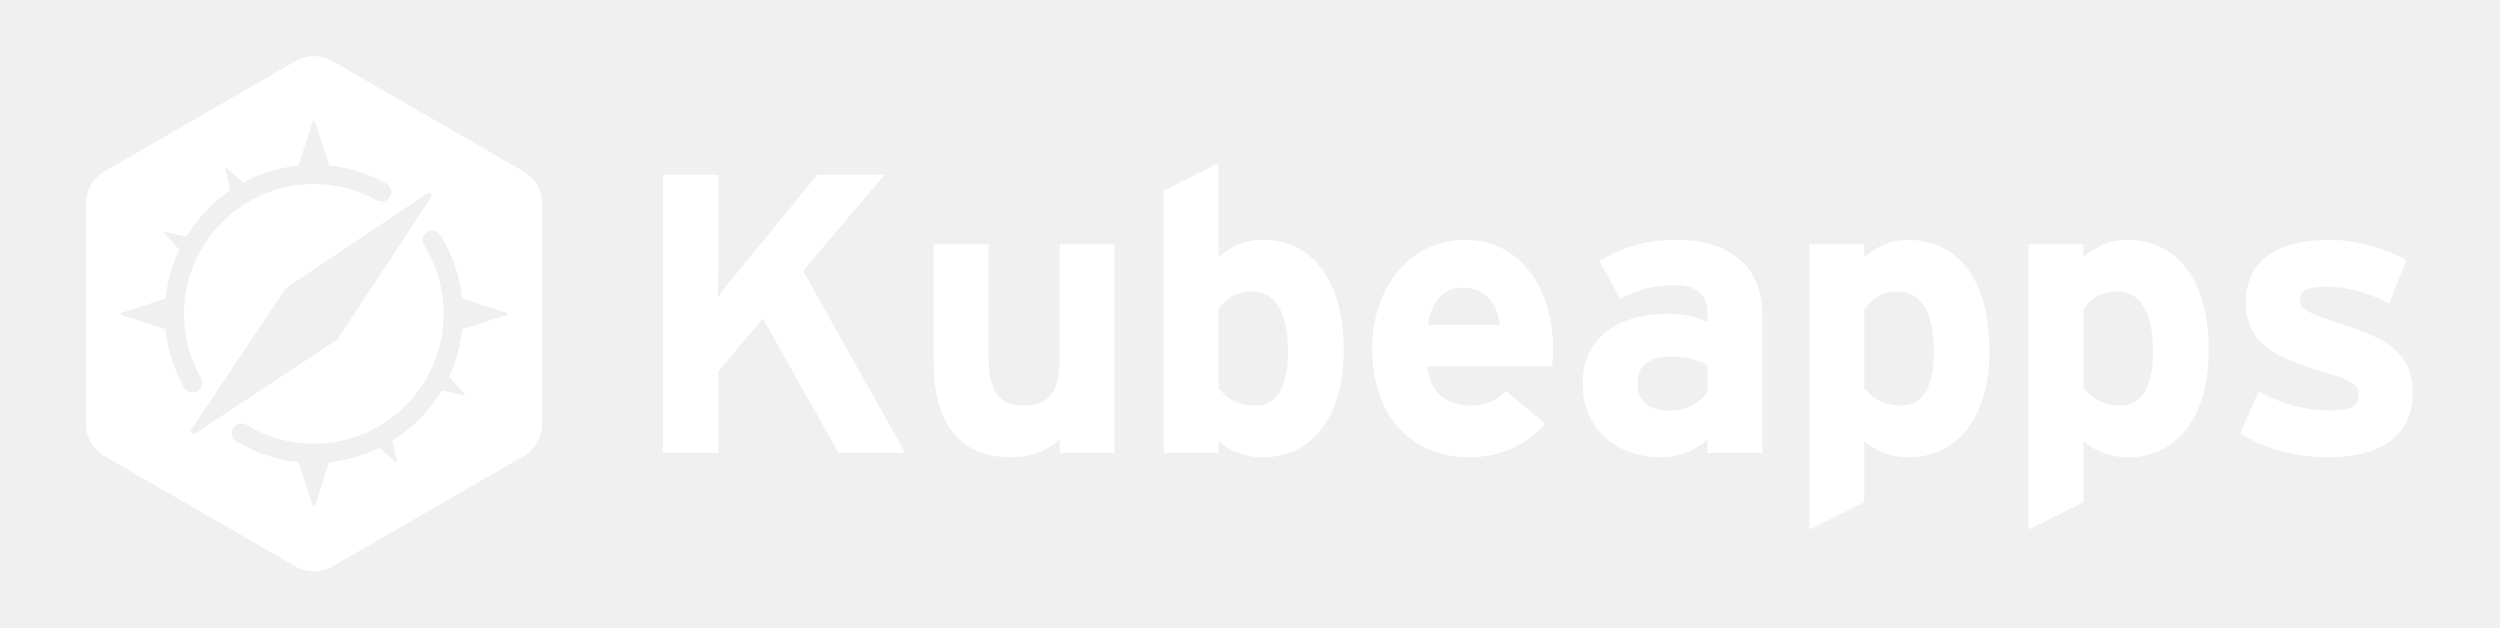
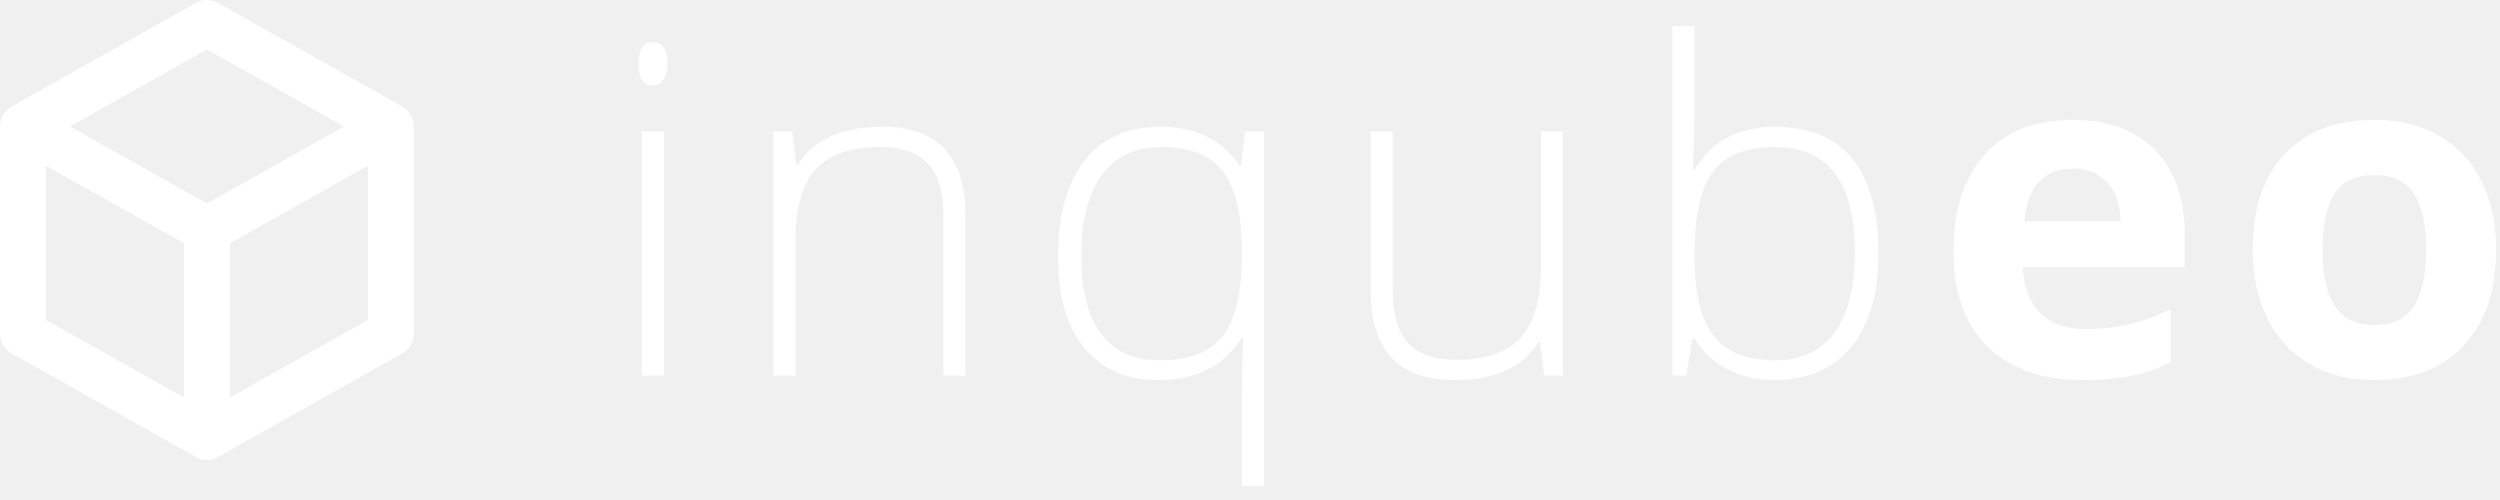
- <svg xmlns="http://www.w3.org/2000/svg" width="2390" height="600" viewBox="0 0 2390 600">
-   <g fill="#FFF" fill-rule="evenodd">
-     <path d="M178.216 226.107l-20.927-4.44a.503.503 0 0 0-.479.83l14.599 16.224a142.872 142.872 0 0 0-13.123 46.623l-42.33 13.77c-.927.303-.927 1.615 0 1.916l42.308 13.763c2.024 19.836 8.13 38.786 17.901 55.867 3.007 5.255 10.212 6.176 14.493 1.895l.032-.03c2.96-2.96 3.518-7.523 1.446-11.16-10.264-17.994-16.16-38.789-16.223-60.931-.196-68.29 55.435-124.268 123.724-124.484 21.972-.07 42.639 5.604 60.584 15.597 3.635 2.024 8.16 1.445 11.103-1.497l.001-.002c4.35-4.349 3.299-11.632-2.076-14.626-16.722-9.32-35.19-15.154-54.496-17.123l-13.758-42.295c-.303-.928-1.615-.928-1.916 0l-13.759 42.294c-18.673 1.903-36.563 7.42-52.847 16.211l-16.353-14.716a.504.504 0 0 0-.83.48l4.642 21.873a144.308 144.308 0 0 0-22.408 18.917 141.889 141.889 0 0 0-19.308 25.044zm107.16 215.745l13.702 42.117c.303.928 1.615.928 1.916 0l13.7-42.117c16.924-1.718 33.205-6.404 48.23-13.804l15.837 14.25a.505.505 0 0 0 .83-.478l-4.373-20.608a143.649 143.649 0 0 0 25.595-20.363c8.39-8.39 15.605-17.642 21.562-27.556l21.646 4.593a.503.503 0 0 0 .479-.83l-15.166-16.855c6.612-14.197 10.836-29.46 12.463-45.286l42.682-13.884c.928-.303.928-1.615 0-1.916l-42.682-13.885c-2.223-21.624-9.293-42.194-20.68-60.433-3.147-5.038-10.172-5.829-14.372-1.629a9.228 9.228 0 0 0-1.315 11.404c12.083 19.37 18.979 42.293 18.723 66.812C423.457 368.39 369.07 423.1 302.07 424.18c-24.345.392-47.137-6.27-66.472-18.065a9.223 9.223 0 0 0-11.323 1.364c-4.22 4.22-3.404 11.296 1.692 14.406 17.99 10.987 38.194 17.811 59.41 19.967zm-2.713 99.751L99.75 435.998a35.108 35.108 0 0 1-17.555-30.405v-211.21a35.108 35.108 0 0 1 17.555-30.408L282.663 58.37a35.114 35.114 0 0 1 35.11 0l182.914 105.605a35.111 35.111 0 0 1 17.555 30.407v211.21a35.11 35.11 0 0 1-17.555 30.406L317.772 541.603a35.108 35.108 0 0 1-35.109 0zm39.817-217.027L412.257 188.6c1.632-2.473-1.314-5.397-3.776-3.748l-135.15 90.608-90.518 135.215c-1.648 2.462 1.28 5.406 3.751 3.772l135.916-89.87z" fill-rule="nonzero" />
-     <path d="M865.417 433l-97.66-174.04 77.9-91.96h-64.22l-74.48 90.82c-7.22 8.74-17.1 20.9-20.9 26.98.38-8.36.76-32.3.76-42.18V167h-53.2v266h53.2v-78.28l42.56-50.16 72.2 128.44h63.84zm200.083 0V233.5h-52.44v109.06c0 34.58-12.54 45.22-34.2 45.22-21.66 0-33.82-10.64-33.82-46.36V233.5H892.6v112.48c0 56.24 22.8 91.2 73.72 91.2 20.9 0 37.62-7.98 46.74-17.48V433h52.44zm219.083-97.28c0 59.66-28.12 101.46-77.52 101.46-17.48 0-32.68-6.84-42.18-15.58V433h-52.44V182.2l52.44-26.22v90.06c9.88-8.74 23.18-16.72 42.18-16.72 42.56 0 77.52 31.92 77.52 106.4zm-53.2 1.14c0-41.04-13.68-58.14-34.2-58.14-16.34 0-24.7 6.84-32.3 16.72v75.24c7.98 11.02 20.14 17.1 35.34 17.1 20.14 0 31.16-17.48 31.16-50.92zm253.284-3.42c0 7.6-.38 12.92-.76 16.72h-119.32c1.9 27.36 22.04 37.62 41.04 37.62 14.44 0 26.6-5.32 34.2-14.06l37.24 31.16c-15.96 20.52-44.84 32.3-71.44 32.3-57.38 0-93.86-40.66-93.86-103.74 0-61.18 38.38-104.12 88.92-104.12 53.2 0 83.98 47.12 83.98 104.12zm-50.92-22.8c-1.52-17.86-12.16-35.72-35.72-35.72-19 0-30.78 15.58-32.68 35.72h68.4zM1684.75 433h-52.44v-13.3c-9.5 9.88-26.22 17.48-44.84 17.48-37.24 0-74.48-22.8-74.48-71.06 0-44.08 35.72-66.12 80.94-66.12 18.24 0 30.02 3.8 38.38 7.98v-9.88c0-14.06-9.5-25.46-28.5-25.46-23.94 0-36.48 3.42-54.72 13.3l-20.14-36.48c23.18-13.3 42.56-20.14 74.86-20.14 48.26 0 80.94 25.08 80.94 69.92V433zm-52.44-58.52V349.4c-9.12-5.7-17.86-8.36-36.48-8.36-19.76 0-30.4 9.12-30.4 25.08 0 14.06 7.98 26.6 30.4 26.6 17.1 0 30.78-8.74 36.48-18.24zm269.623-38.76c0 59.66-28.12 101.46-77.52 101.46-17.48 0-32.68-6.84-42.18-15.58v58.52l-52.44 26.22V233.5h52.44v12.54c9.88-8.74 23.18-16.72 42.18-16.72 42.56 0 77.52 31.92 77.52 106.4zm-53.2 1.14c0-41.04-13.68-58.14-34.2-58.14-16.34 0-24.7 6.84-32.3 16.72v75.24c7.98 11.02 20.14 17.1 35.34 17.1 20.14 0 31.16-17.48 31.16-50.92zm262.784-1.14c0 59.66-28.12 101.46-77.52 101.46-17.48 0-32.68-6.84-42.18-15.58v58.52l-52.44 26.22V233.5h52.44v12.54c9.88-8.74 23.18-16.72 42.18-16.72 42.56 0 77.52 31.92 77.52 106.4zm-53.2 1.14c0-41.04-13.68-58.14-34.2-58.14-16.34 0-24.7 6.84-32.3 16.72v75.24c7.98 11.02 20.14 17.1 35.34 17.1 20.14 0 31.16-17.48 31.16-50.92zm248.343 38c0-39.9-30.78-52.82-66.5-64.6-35.34-11.4-41.42-14.82-41.42-23.18 0-8.74 5.7-12.92 26.98-12.92 16.72 0 38.38 5.32 58.14 15.96l16.72-41.42c-21.28-11.78-48.64-19.38-73.72-19.38-46.74 0-79.8 17.86-79.8 59.28 0 42.18 30.78 53.96 78.66 68.4 22.04 6.46 29.26 11.02 29.26 20.14 0 10.26-6.08 15.2-26.6 15.2-25.46 0-47.88-6.46-69.16-18.24l-17.48 39.9c21.28 14.06 52.06 23.18 83.6 23.18 44.84 0 81.32-16.34 81.32-62.32z" />
+ <svg xmlns="http://www.w3.org/2000/svg" width="100%" height="100%" viewBox="0 0 160 32" version="1.1" xml:space="preserve" style="fill-rule:evenodd;clip-rule:evenodd;stroke-linejoin:round;stroke-miterlimit:1.414;">
+   <g transform="matrix(0.049511,0,0,0.049511,-134.547,-70.0606)">
+     <path d="M3575.78,1900.54l-28.736,0l0,-315.514l28.736,0l0,315.514Zm-32.8,-403.173c0,-18.577 6.096,-27.865 18.287,-27.865c5.999,0 10.691,2.419 14.078,7.256c3.386,4.838 5.079,11.708 5.079,20.609c0,8.708 -1.693,15.577 -5.079,20.609c-3.387,5.031 -8.079,7.546 -14.078,7.546c-12.191,0 -18.287,-9.385 -18.287,-28.155Z" style="fill:#fff;fill-rule:nonzero;" />
+     <path d="M3937.12,1900.54l0,-204.634c0,-31.736 -6.676,-54.811 -20.028,-69.228c-13.352,-14.416 -34.057,-21.624 -62.116,-21.624c-37.734,0 -65.357,9.53 -82.869,28.591c-17.513,19.06 -26.269,49.973 -26.269,92.738l0,174.157l-28.736,0l0,-315.514l24.382,0l5.515,43.249l1.742,0c20.512,-32.896 56.988,-49.345 109.428,-49.345c71.598,0 107.397,38.412 107.397,115.234l0,206.376l-28.446,0Z" style="fill:#fff;fill-rule:nonzero;" />
+     <path d="M4215.74,1906.34c-41.41,0 -73.533,-13.739 -96.366,-41.217c-22.834,-27.478 -34.251,-67.147 -34.251,-119.007c0,-53.215 11.417,-94.383 34.251,-123.506c22.833,-29.123 55.536,-43.685 98.108,-43.685c45.668,0 79.822,16.836 102.462,50.506l1.742,0l5.224,-44.41l24.382,0l0,458.322l-28.445,0l0,-120.168c0,-23.608 0.58,-47.603 1.741,-71.985l-1.741,0c-22.834,36.767 -58.536,55.15 -107.107,55.15Zm0.581,-25.543c38.314,0 65.647,-10.546 81.999,-31.638c16.351,-21.093 24.527,-56.505 24.527,-106.236l0,-3.483c0,-47.409 -8.224,-81.66 -24.673,-102.753c-16.448,-21.092 -42.668,-31.638 -78.66,-31.638c-34.058,0 -59.939,11.997 -77.645,35.992c-17.706,23.995 -26.559,59.214 -26.559,105.655c0,44.314 8.659,77.742 25.978,100.286c17.319,22.543 42.33,33.815 75.033,33.815Z" style="fill:#fff;fill-rule:nonzero;" />
+     <path d="M4517.86,1585.02l0,204.344c0,31.735 6.676,54.811 20.028,69.227c13.352,14.416 34.058,21.625 62.116,21.625c37.541,0 65.164,-9.482 82.87,-28.446c17.706,-18.964 26.559,-49.828 26.559,-92.593l0,-174.157l28.445,0l0,315.514l-24.382,0l-5.224,-43.539l-1.742,0c-20.512,32.896 -56.988,49.344 -109.428,49.344c-71.792,0 -107.687,-38.411 -107.687,-115.234l0,-206.085l28.445,0Z" style="fill:#fff;fill-rule:nonzero;" />
+     <path d="M5012.44,1578.93c44.119,0 77.354,13.885 99.704,41.653c22.351,27.768 33.526,68.356 33.526,121.764c0,52.441 -11.756,92.884 -35.267,121.33c-23.511,28.445 -56.553,42.668 -99.124,42.668c-22.447,0 -42.669,-4.644 -60.665,-13.932c-17.996,-9.289 -32.219,-22.447 -42.668,-39.476l-2.613,0l-8.127,47.603l-17.996,0l0,-451.647l28.736,0l0,113.493c0,17.028 -0.387,32.702 -1.161,47.022l-0.871,24.672l2.032,0c11.997,-18.964 26.462,-32.896 43.394,-41.798c16.932,-8.901 37.298,-13.352 61.1,-13.352Zm-0.581,26.124c-37.153,0 -63.761,10.643 -79.822,31.929c-16.061,21.285 -24.091,56.407 -24.091,105.364l0,4.935c0,47.603 8.369,81.757 25.107,102.462c16.739,20.705 42.814,31.058 78.226,31.058c34.444,0 60.374,-12.046 77.79,-36.137c17.415,-24.092 26.123,-58.391 26.123,-102.898c0,-91.142 -34.444,-136.713 -103.333,-136.713Z" style="fill:#fff;fill-rule:nonzero;" />
+     <path d="M5396.71,1632.92c-18.771,0 -33.477,5.95 -44.12,17.851c-10.643,11.901 -16.738,28.784 -18.286,50.651l124.231,0c-0.387,-21.867 -6.095,-38.75 -17.125,-50.651c-11.03,-11.901 -25.93,-17.851 -44.7,-17.851Zm12.481,273.426c-52.247,0 -93.077,-14.416 -122.49,-43.249c-29.413,-28.832 -44.12,-69.663 -44.12,-122.49c0,-54.376 13.594,-96.415 40.782,-126.119c27.187,-29.703 64.776,-44.555 112.766,-44.555c45.861,0 81.564,13.062 107.107,39.186c25.543,26.123 38.314,62.212 38.314,108.267l0,42.959l-209.278,0c0.967,25.156 8.417,44.797 22.35,58.923c13.932,14.126 33.477,21.189 58.633,21.189c19.544,0 38.024,-2.032 55.439,-6.096c17.416,-4.063 35.606,-10.546 54.57,-19.447l0,68.501c-15.481,7.741 -32.026,13.498 -49.635,17.271c-17.609,3.773 -39.089,5.66 -64.438,5.66Z" style="fill:#fff;fill-rule:nonzero;" />
+     <path d="M5719.73,1737.7c0,32.123 5.273,56.408 15.819,72.856c10.546,16.448 27.72,24.672 51.521,24.672c23.608,0 40.588,-8.176 50.941,-24.527c10.353,-16.351 15.529,-40.685 15.529,-73.001c0,-32.122 -5.225,-56.214 -15.674,-72.275c-10.449,-16.061 -27.575,-24.091 -51.376,-24.091c-23.608,0 -40.637,7.982 -51.086,23.946c-10.45,15.964 -15.674,40.105 -15.674,72.42Zm224.372,0c0,52.828 -13.933,94.142 -41.798,123.942c-27.865,29.8 -66.663,44.7 -116.395,44.7c-31.155,0 -58.633,-6.821 -82.434,-20.463c-23.801,-13.643 -42.088,-33.235 -54.859,-58.778c-12.772,-25.543 -19.158,-55.343 -19.158,-89.401c0,-53.021 13.836,-94.238 41.508,-123.651c27.671,-29.413 66.566,-44.12 116.685,-44.12c31.154,0 58.632,6.773 82.434,20.319c23.801,13.545 42.088,32.993 54.859,58.342c12.772,25.35 19.158,55.053 19.158,89.11Z" style="fill:#fff;fill-rule:nonzero;" />
  </g>
+   <path id="cube-outline" d="M26.489,21.338c0,0.561 -0.314,1.049 -0.776,1.297l-11.635,6.538c-0.237,0.164 -0.524,0.259 -0.834,0.259c-0.309,0 -0.596,-0.095 -0.833,-0.259l-11.635,-6.538c-0.462,-0.248 -0.776,-0.736 -0.776,-1.297l0,-13.244c0,-0.561 0.314,-1.049 0.776,-1.297l11.635,-6.538c0.237,-0.164 0.524,-0.259 0.833,-0.259c0.31,0 0.597,0.095 0.834,0.259l11.635,6.538c0.462,0.248 0.776,0.736 0.776,1.297l0,13.244Zm-13.243,-18.173l-8.771,4.929l8.771,4.928l8.768,-4.928l-8.768,-4.929Zm-10.303,17.312l8.83,4.962l0,-9.869l-8.83,-4.961l0,9.868Zm20.603,0l0,-9.868l-8.83,4.961l0,9.87l8.83,-4.963Z" style="fill:#fff;fill-rule:nonzero;" />
</svg>
